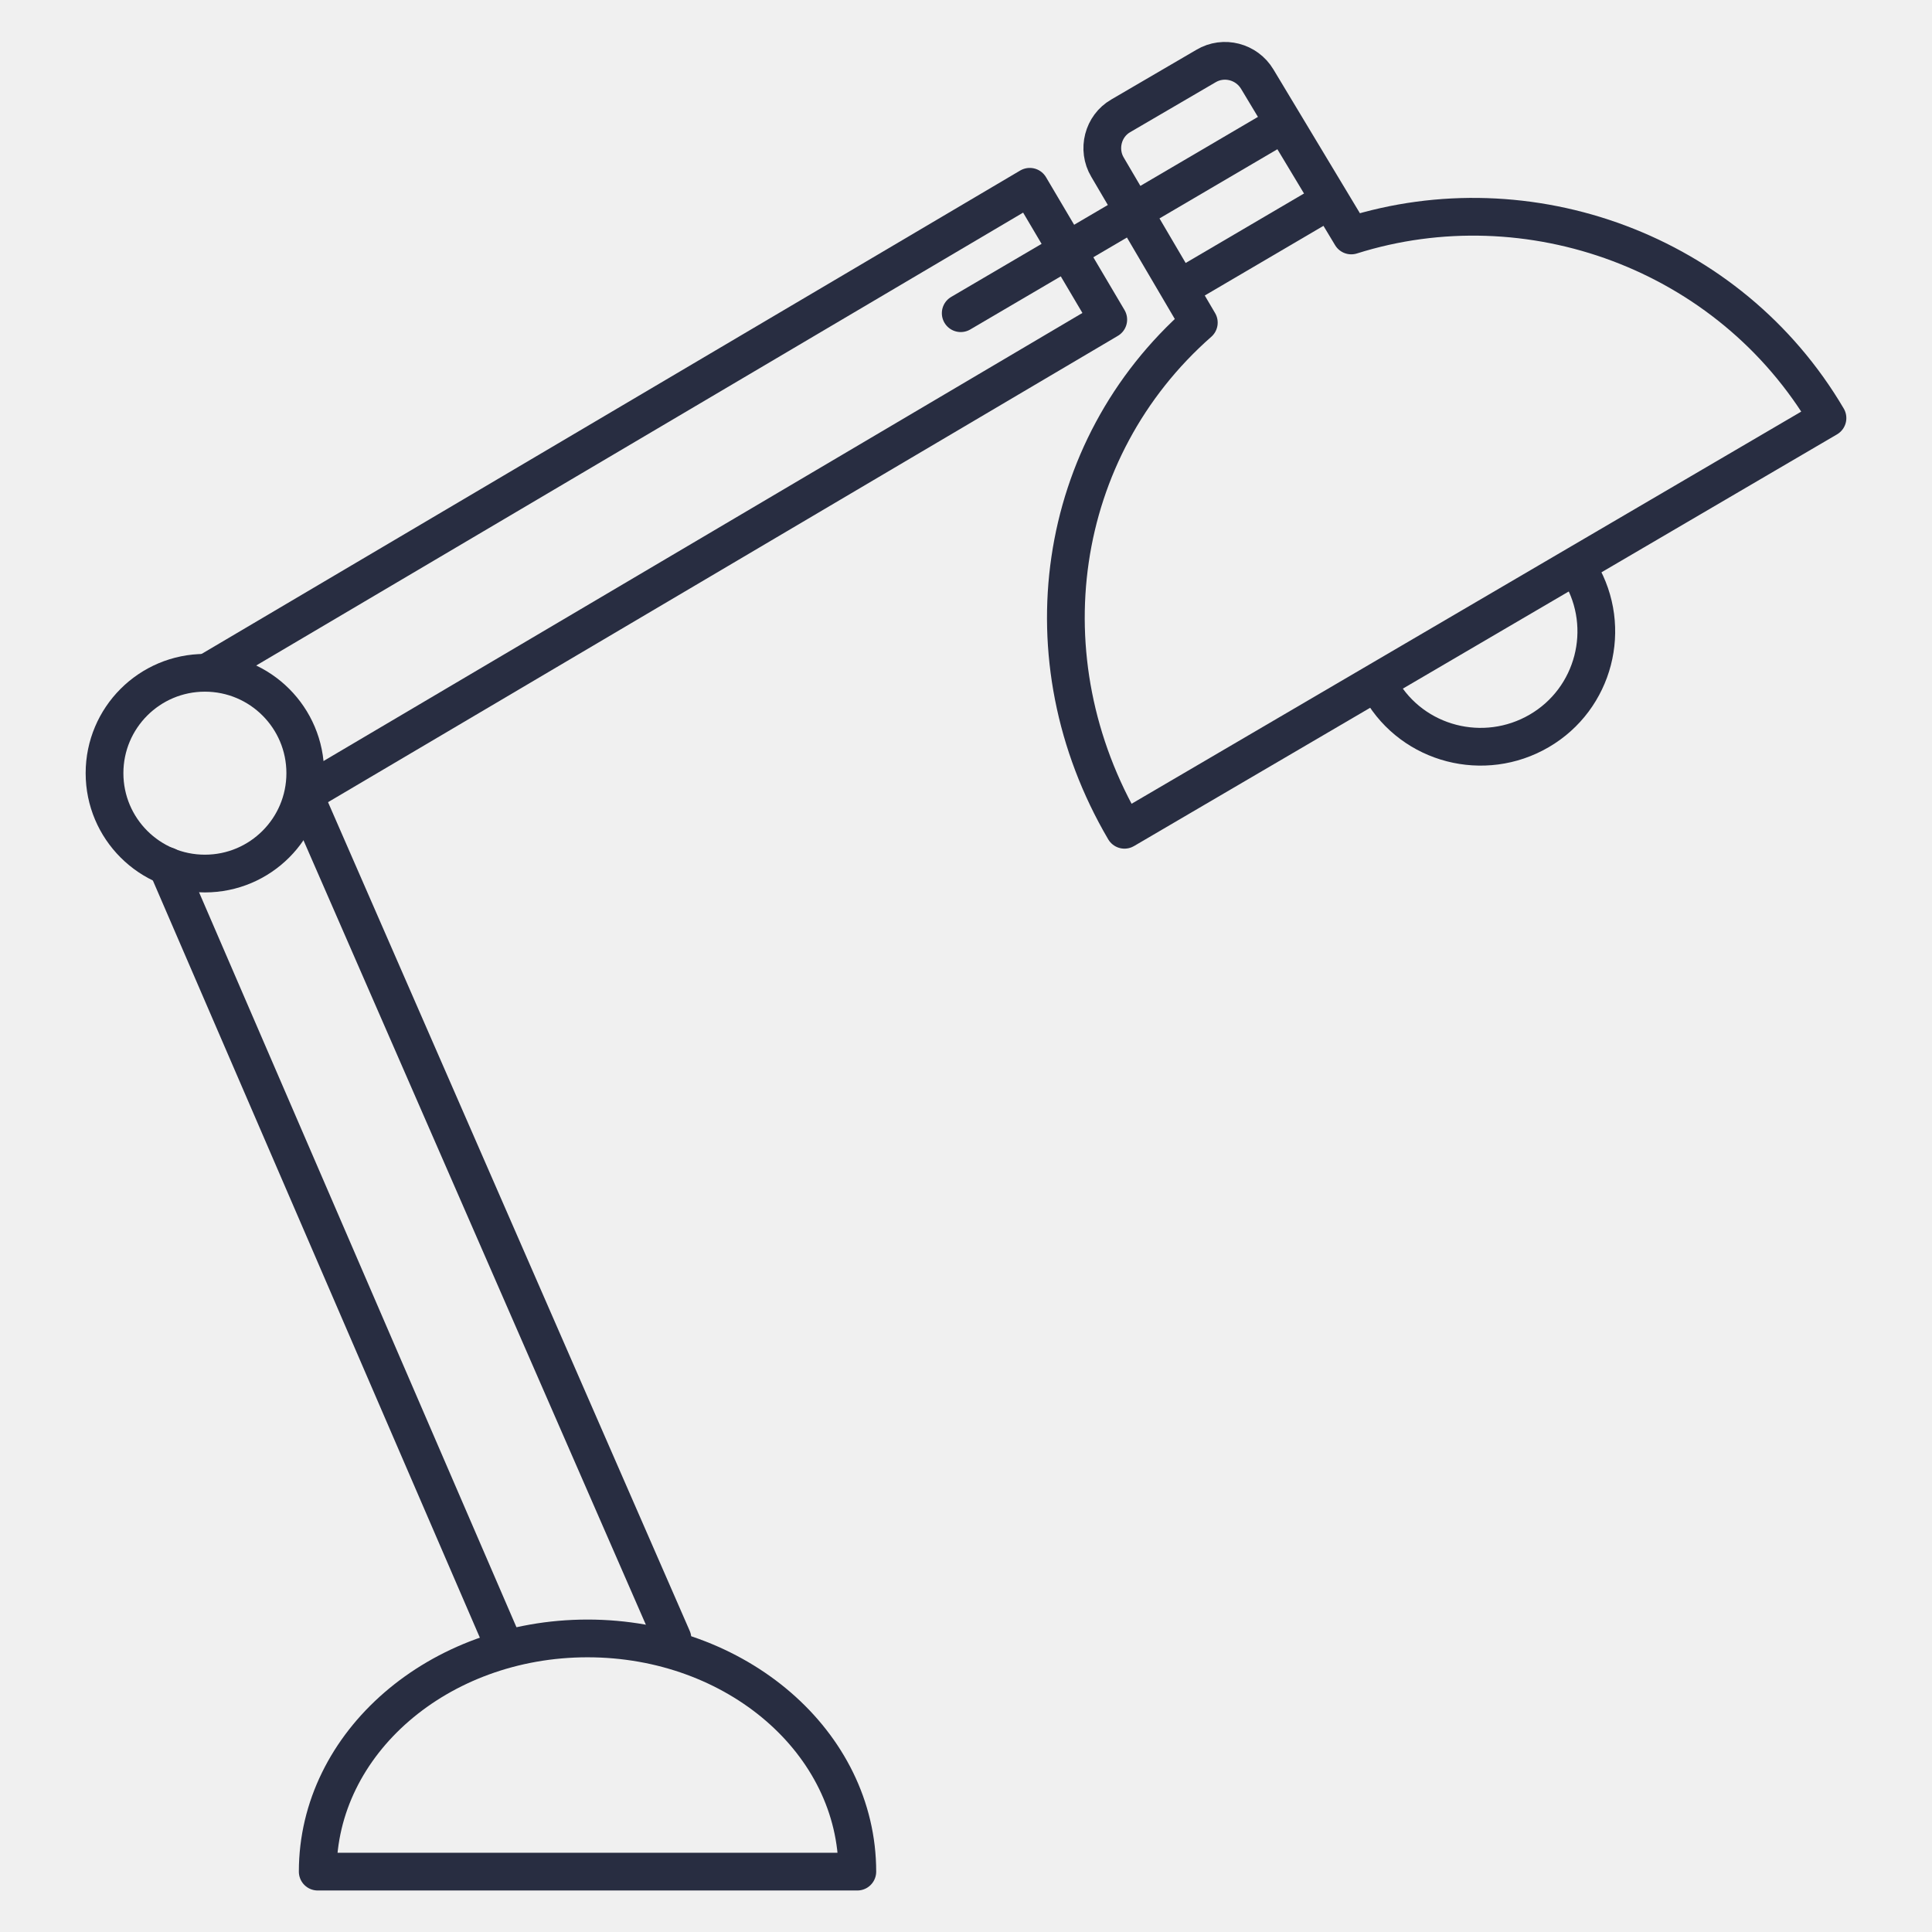
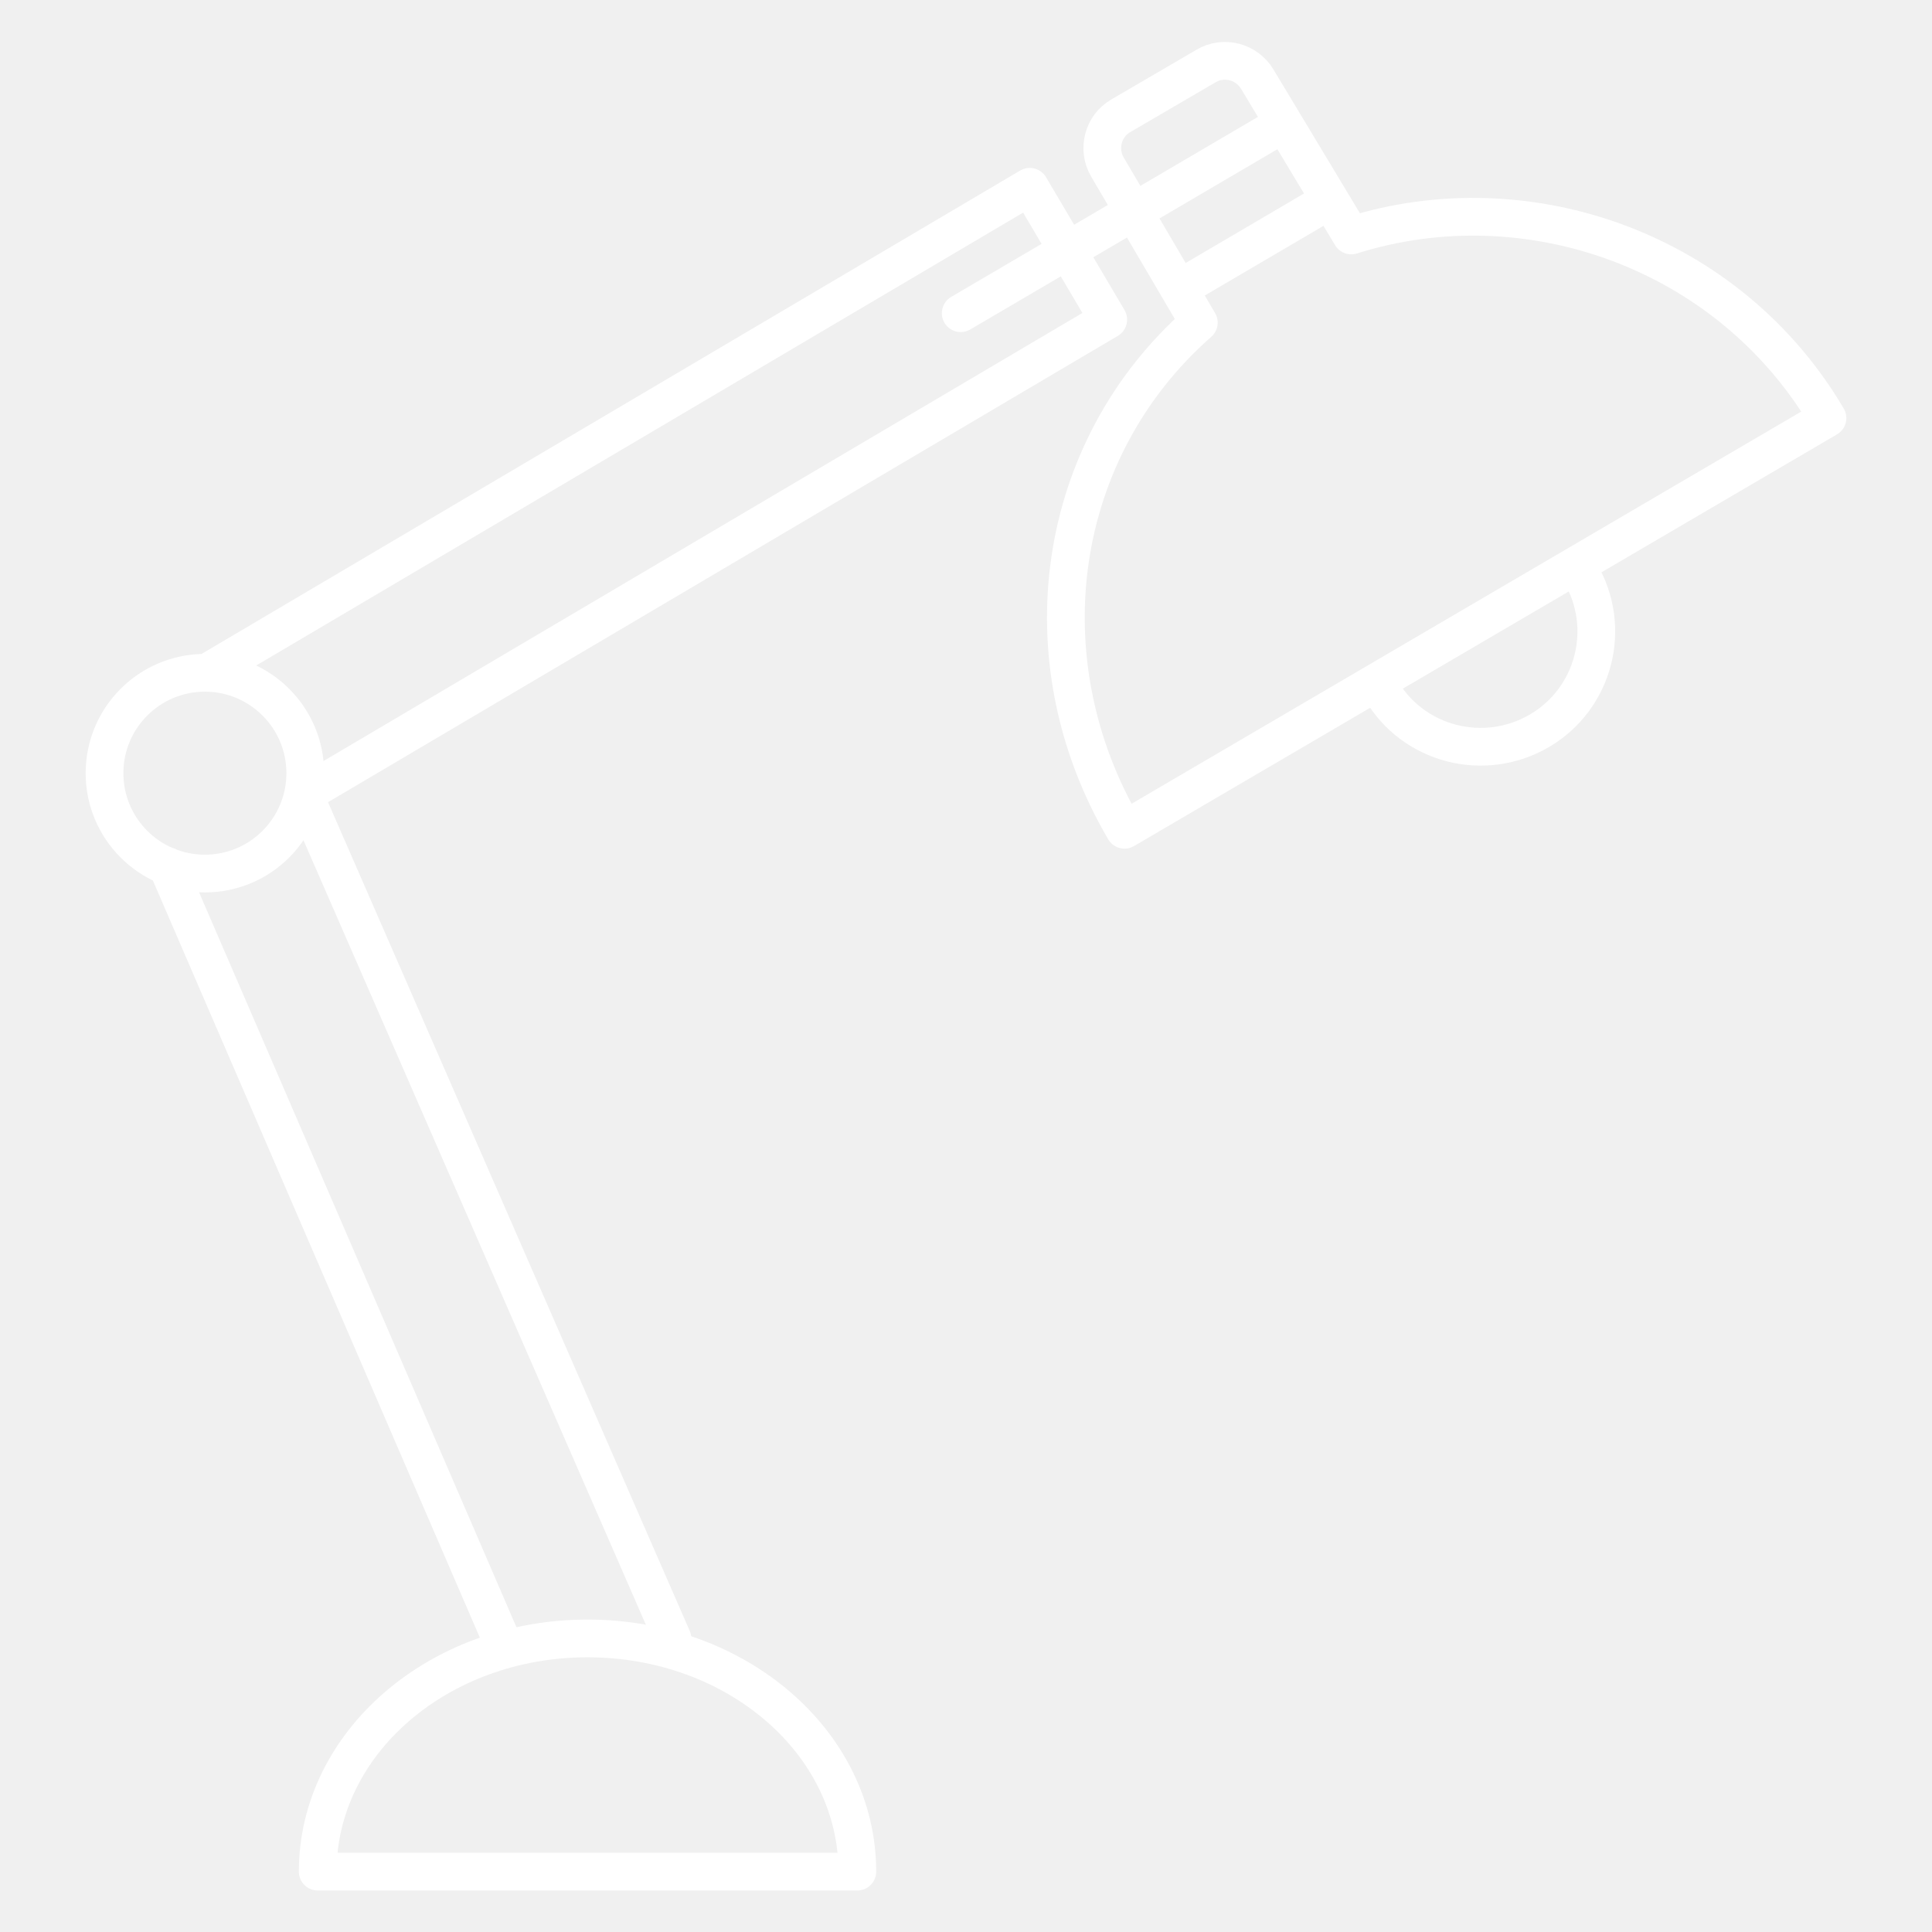
<svg xmlns="http://www.w3.org/2000/svg" width="512px" height="512px" viewBox="0 0 512 512" version="1.1">
  <defs />
  <g id="Page-1" stroke="none" stroke-width="1" fill="none" fill-rule="evenodd" stroke-linecap="round" stroke-linejoin="round">
-     <g id="developer-spotlight" stroke="#282D41" stroke-width="10">
+     <g id="developer-spotlight" stroke="#FFFFFF" stroke-width="10">
      <g transform="translate(27, 16)">
        <g id="Group" transform="translate(0, 33)">
          <path d="M105.7,385.2 L17.3,180.5" id="Shape" />
          <path d="M54.7,164.1 L151.2,385.2" id="Shape" />
          <polyline id="Shape" points="53.8 161.4 266.7 35.7 245.9 0.5 28.8 128.7" />
          <circle id="Oval" cx="27.3" cy="155.9" r="26.6" />
        </g>
        <path d="M128.7,418.2 C89.2,418.2 57.2,445.9 57.2,480 L200.2,480 C200.2,445.8 168.2,418.2 128.7,418.2 Z" id="Shape" />
        <path d="M391.8,135.8 C400.4,150.4 395.5,169.2 380.9,177.7 C366.3,186.2 347.5,181.4 339,166.8" id="Shape" />
        <path d="M290.7,69.5 L266.5,28.3 C263.7,23.6 265.3,17.4 270,14.7 L292.6,1.5 C297.3,-1.3 303.4,0.3 306.2,5 L331.1,46.4 C378,31.6 431.3,50.6 457.3,94.8 L271,203.9 C244.4,158.6 252.6,103 290.7,69.5 Z" id="Shape" />
        <path d="M312.8,17 L227.6,67" id="Shape" />
        <path d="M286,60.2 L324.5,37.6" id="Shape" />
      </g>
    </g>
  </g>
</svg>
